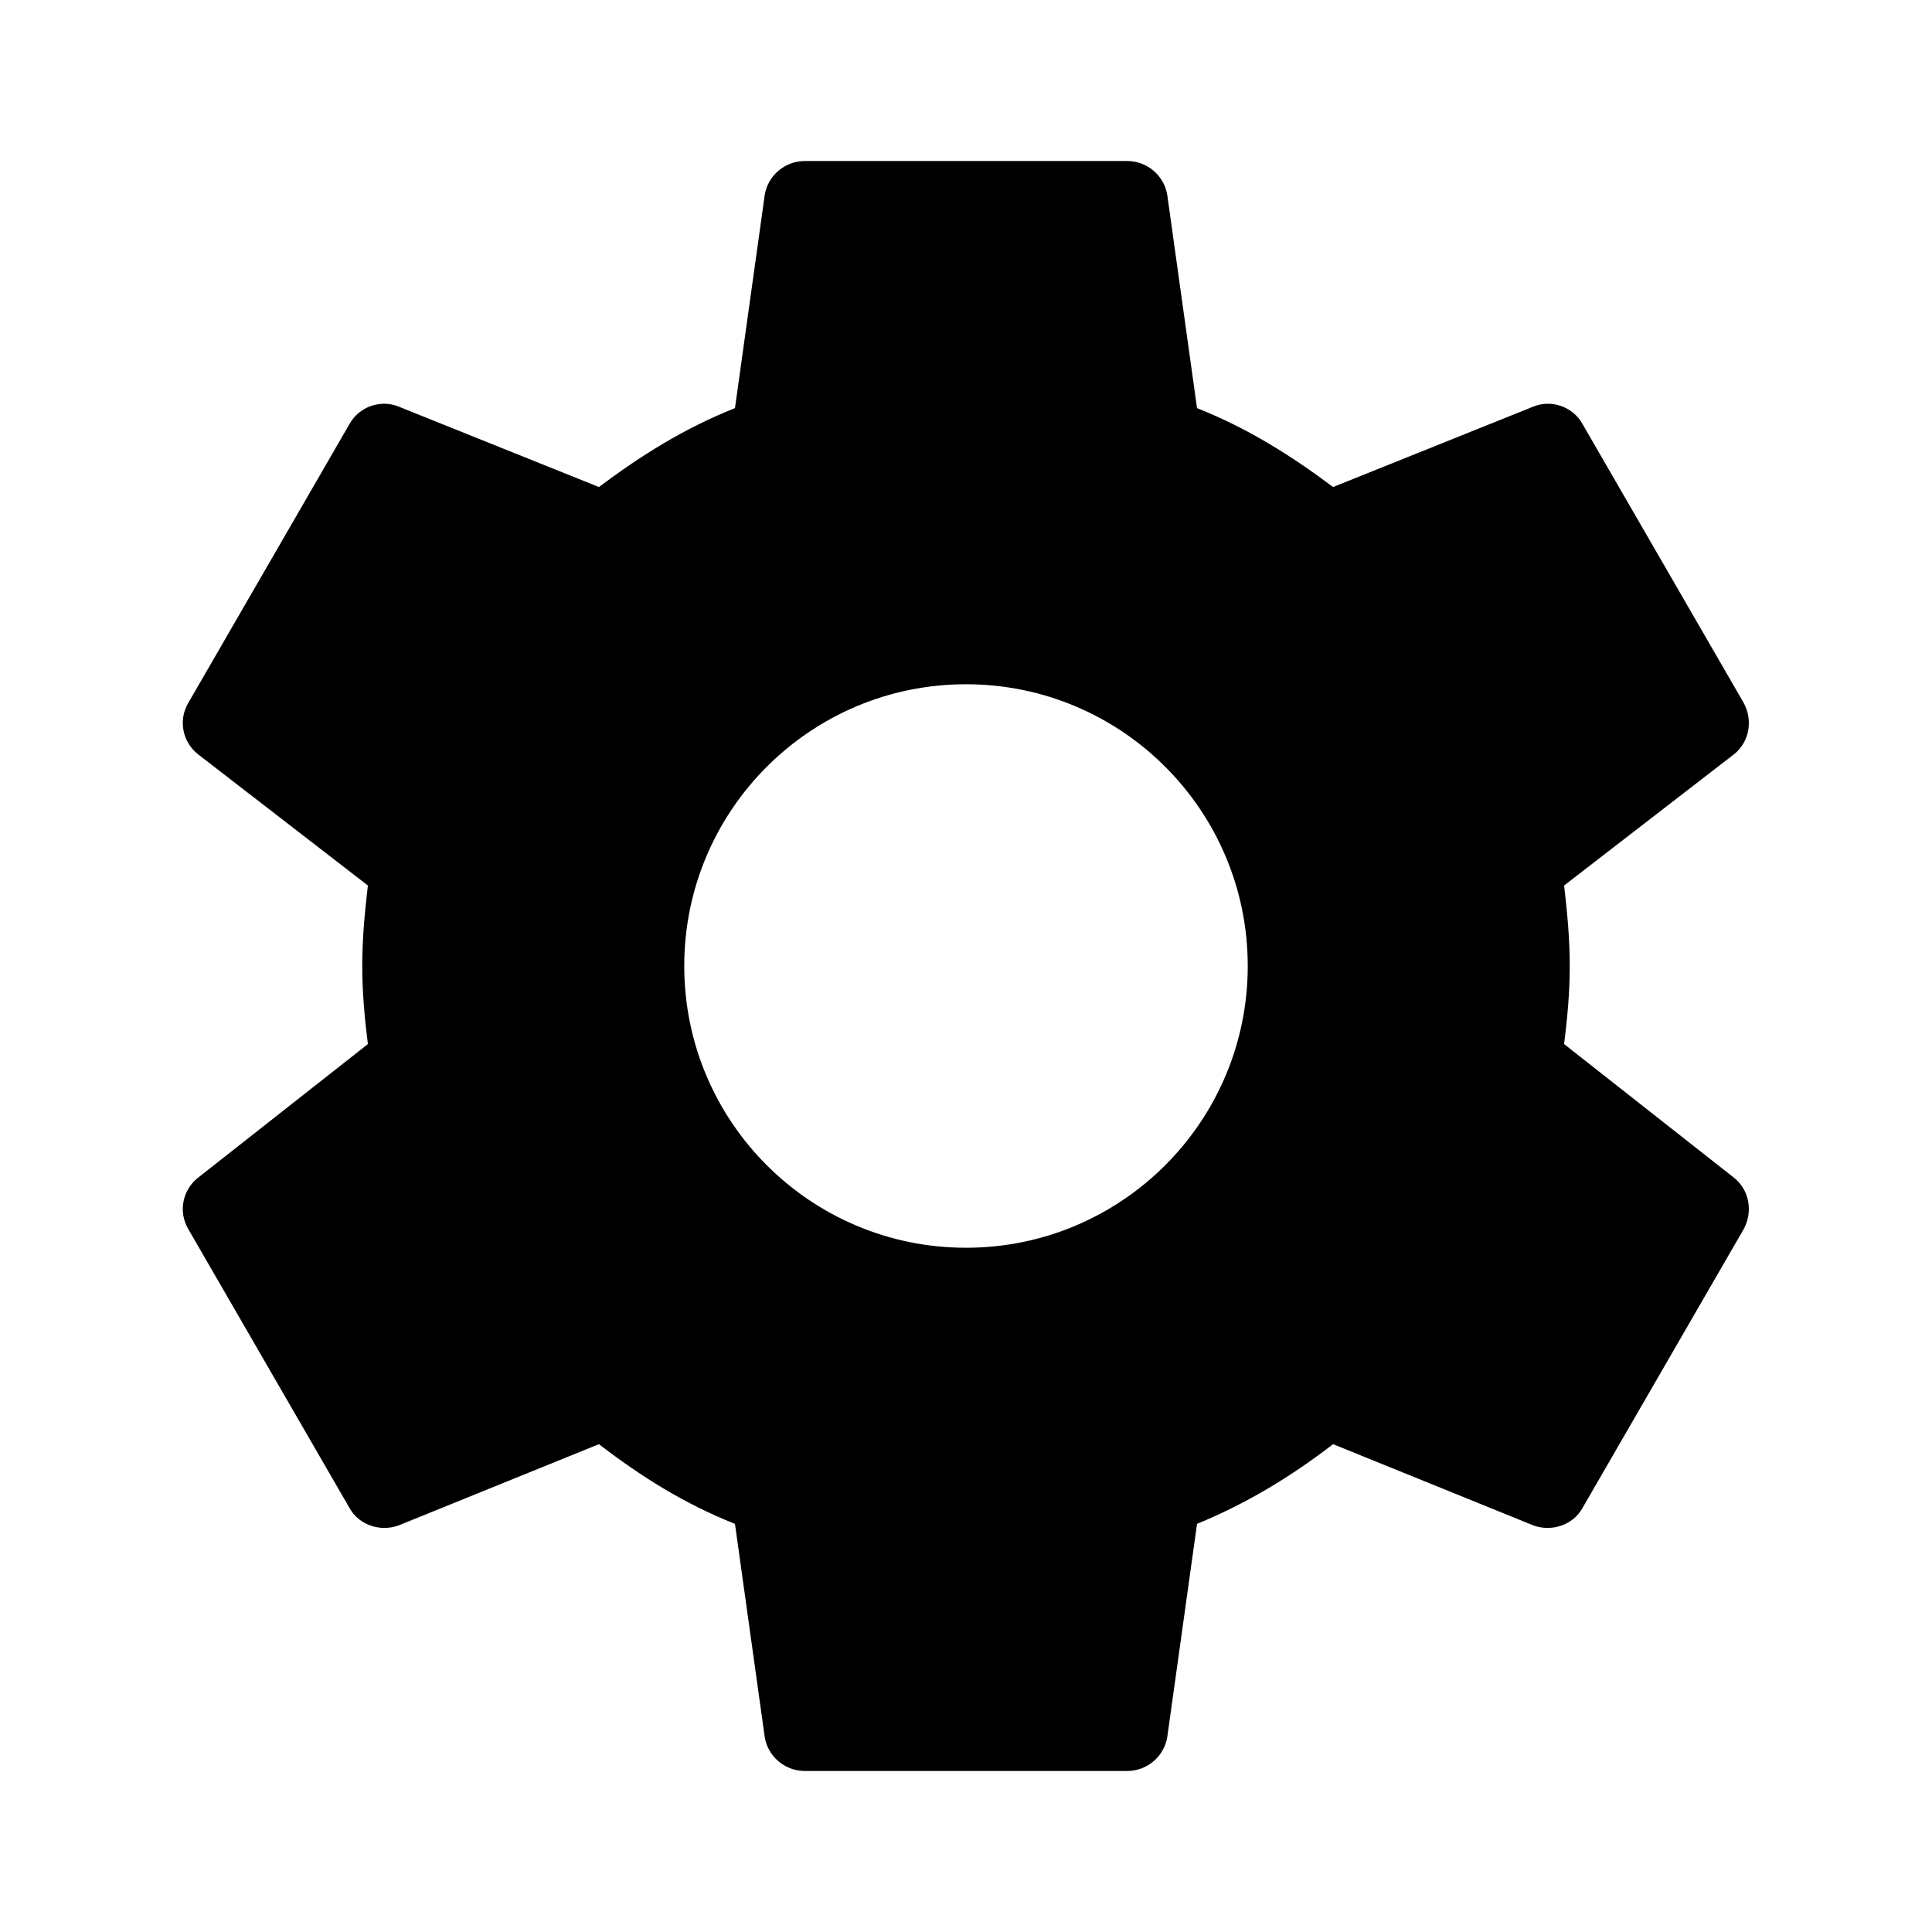
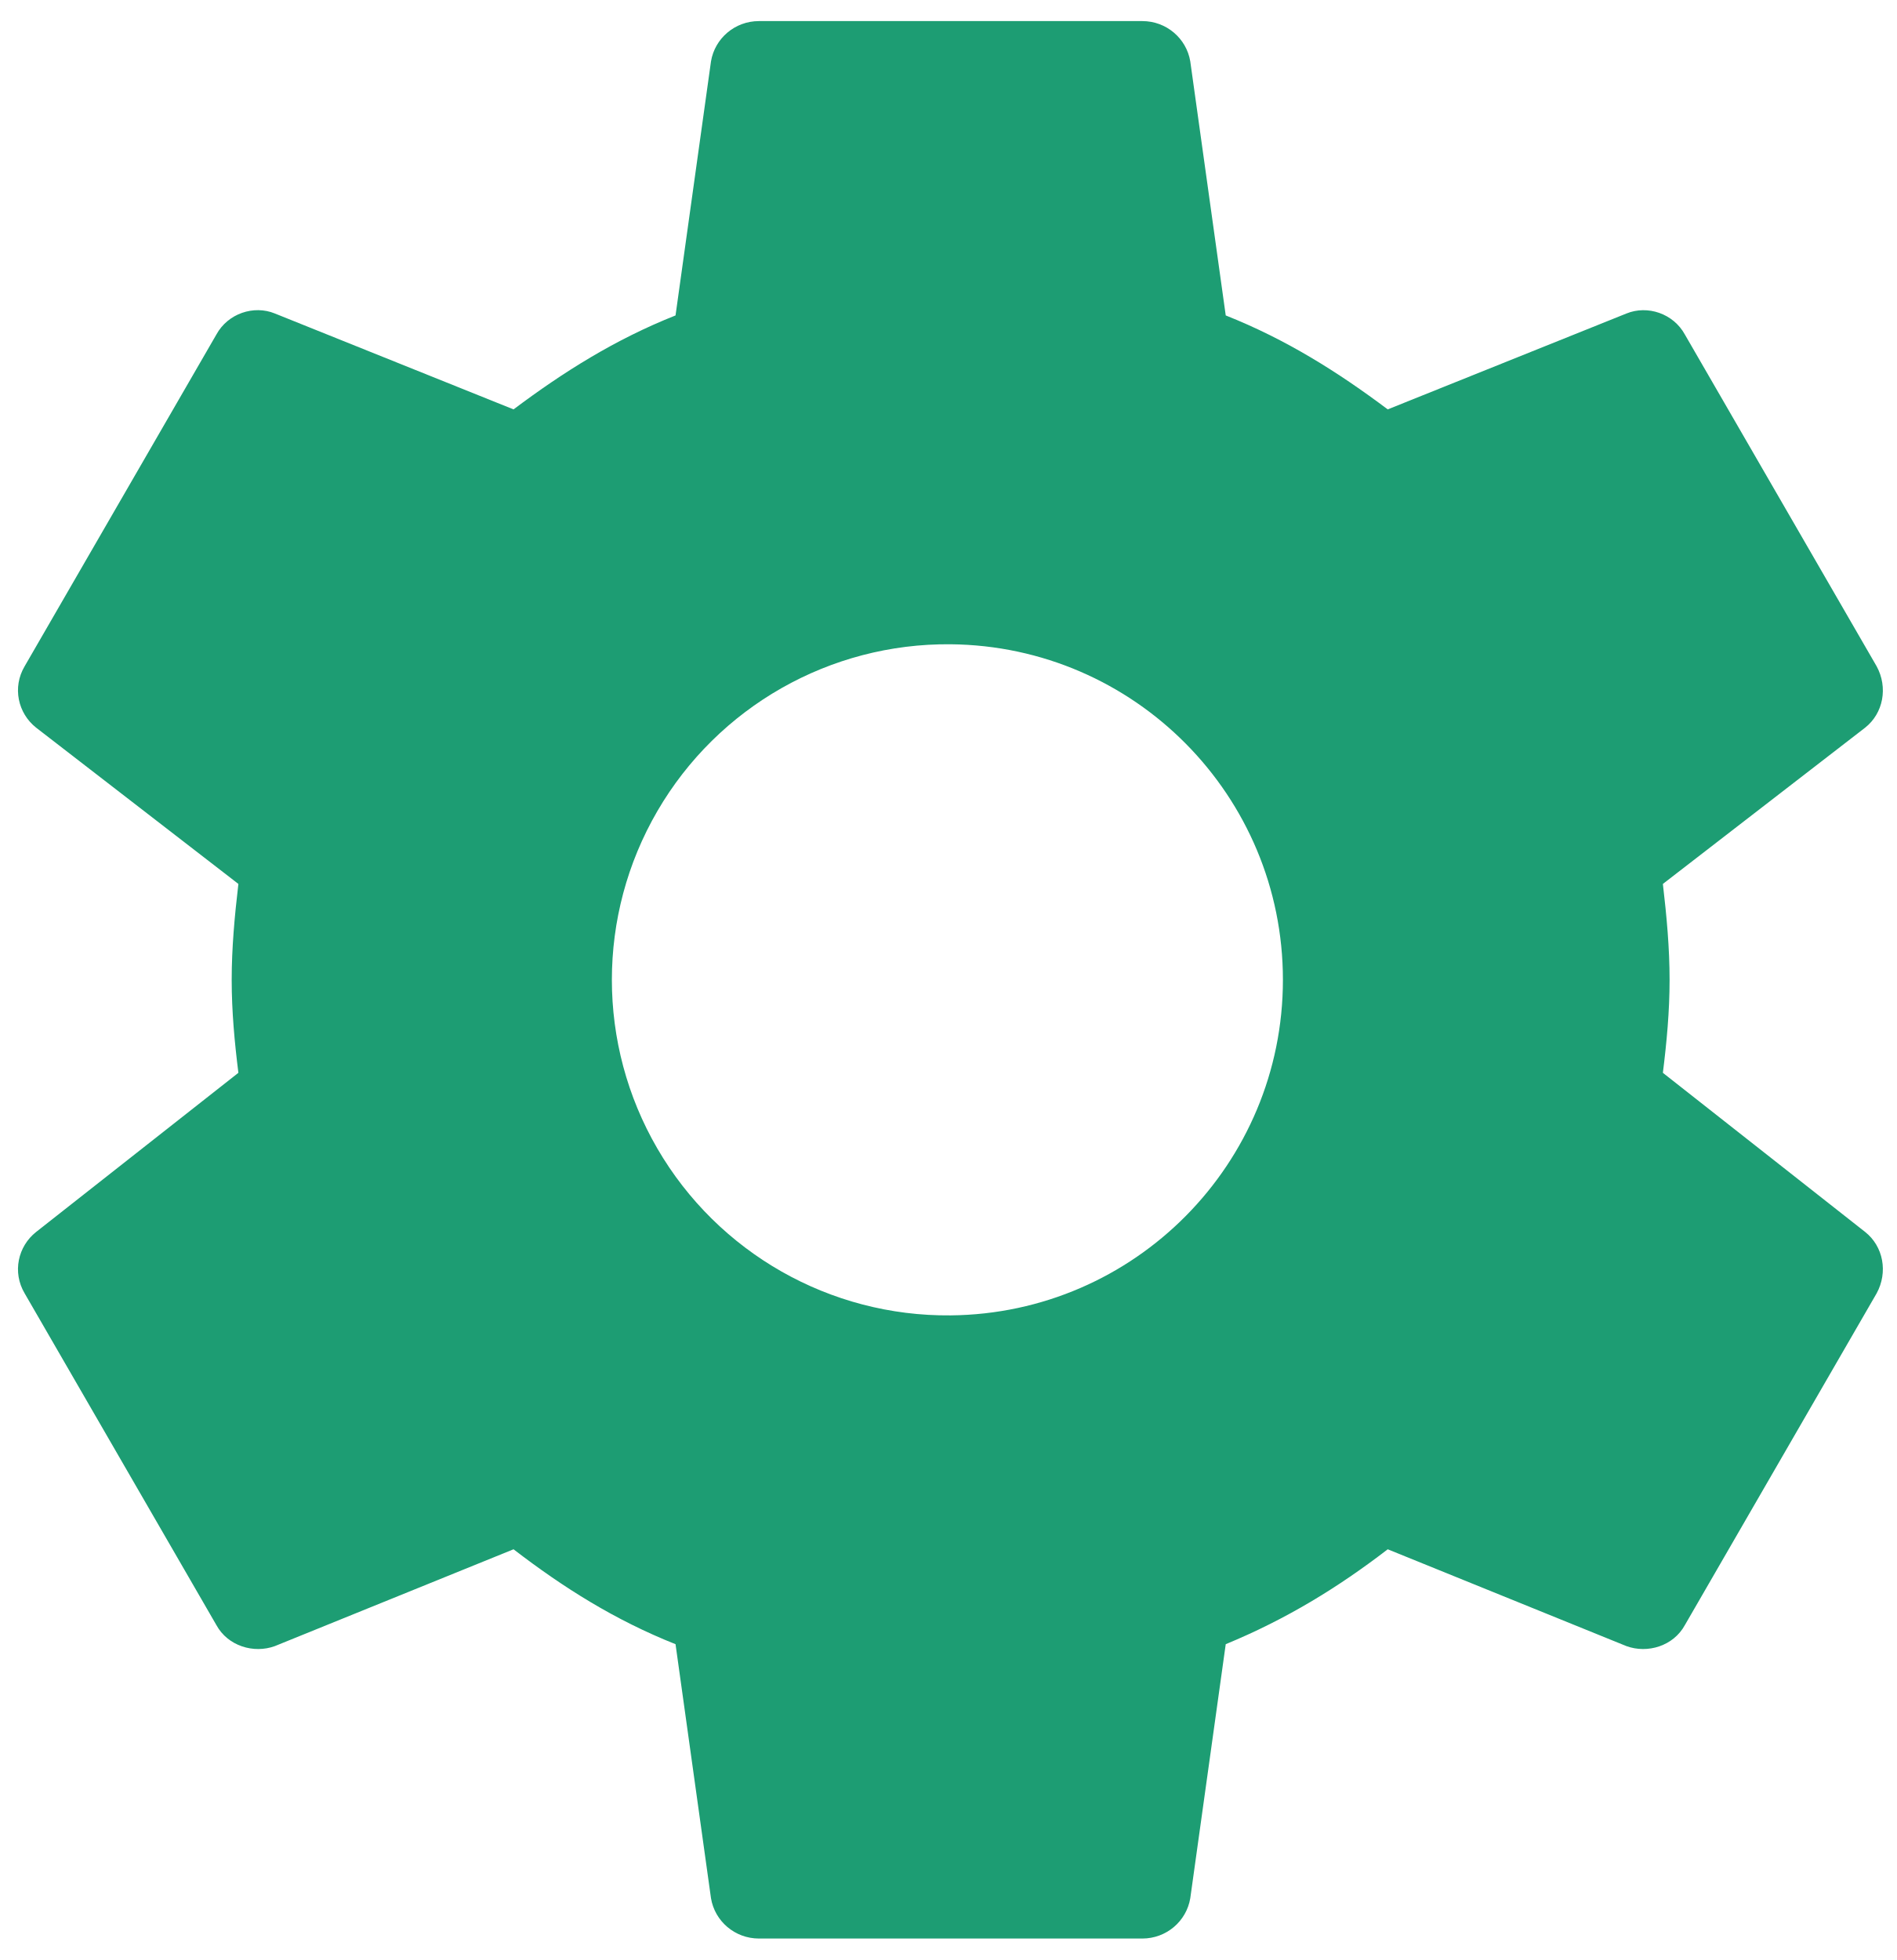
- <svg xmlns="http://www.w3.org/2000/svg" viewBox="0 0 24 24">
-   <path d="M12,15.5A3.5,3.5 0 0,1 8.5,12A3.5,3.5 0 0,1 12,8.5A3.5,3.5 0 0,1 15.5,12A3.5,3.5 0 0,1 12,15.5M19.43,12.97C19.47,12.65 19.5,12.33 19.5,12C19.5,11.67 19.47,11.34 19.43,11L21.54,9.37C21.73,9.22 21.78,8.95 21.66,8.73L19.66,5.27C19.54,5.05 19.27,4.96 19.05,5.05L16.56,6.05C16.04,5.66 15.5,5.32 14.87,5.07L14.5,2.42C14.46,2.18 14.25,2 14,2H10C9.75,2 9.54,2.18 9.5,2.42L9.13,5.07C8.5,5.32 7.96,5.66 7.44,6.05L4.95,5.05C4.73,4.96 4.46,5.05 4.34,5.27L2.34,8.73C2.21,8.95 2.27,9.22 2.46,9.37L4.57,11C4.53,11.34 4.5,11.67 4.5,12C4.5,12.33 4.53,12.65 4.57,12.97L2.46,14.63C2.27,14.78 2.21,15.05 2.34,15.27L4.34,18.73C4.46,18.95 4.73,19.03 4.95,18.95L7.44,17.94C7.96,18.34 8.5,18.68 9.13,18.93L9.5,21.58C9.54,21.82 9.75,22 10,22H14C14.25,22 14.46,21.82 14.5,21.58L14.87,18.93C15.5,18.67 16.04,18.34 16.56,17.94L19.05,18.95C19.27,19.03 19.54,18.95 19.66,18.73L21.66,15.27C21.78,15.05 21.73,14.78 21.54,14.63L19.43,12.97Z" />
+ <svg xmlns="http://www.w3.org/2000/svg" width="60" height="62" fill="none">
+   <path fill="#1D9D73" d="M30.076 41.609a10.615 10.615 0 1 1 0-21.229 10.615 10.615 0 0 1 0 21.229Zm22.533-7.673c.121-.971.212-1.941.212-2.942 0-1.001-.091-2.002-.212-3.033l6.399-4.943c.576-.455.728-1.274.364-1.941l-6.066-10.493c-.364-.667-1.183-.94-1.85-.667l-7.552 3.033c-1.577-1.183-3.215-2.214-5.125-2.972l-1.122-8.037c-.121-.728-.758-1.274-1.516-1.274H24.01c-.758 0-1.395.546-1.516 1.274l-1.122 8.037c-1.911.758-3.548 1.789-5.125 2.972L8.695 9.916c-.667-.273-1.486 0-1.85.667L.779 21.077c-.394.667-.212 1.486.364 1.941l6.399 4.943c-.121 1.031-.212 2.032-.212 3.033s.091 1.971.212 2.942L1.143 38.97c-.576.455-.758 1.274-.364 1.941l6.066 10.493c.364.667 1.183.91 1.85.667l7.552-3.063c1.577 1.213 3.215 2.244 5.125 3.002l1.122 8.037c.121.728.758 1.274 1.516 1.274h12.131c.758 0 1.395-.546 1.516-1.274l1.122-8.037c1.911-.788 3.548-1.789 5.125-3.002l7.552 3.063c.667.243 1.486 0 1.85-.667l6.066-10.493c.364-.667.212-1.486-.364-1.941l-6.399-5.034Z" />
</svg>
